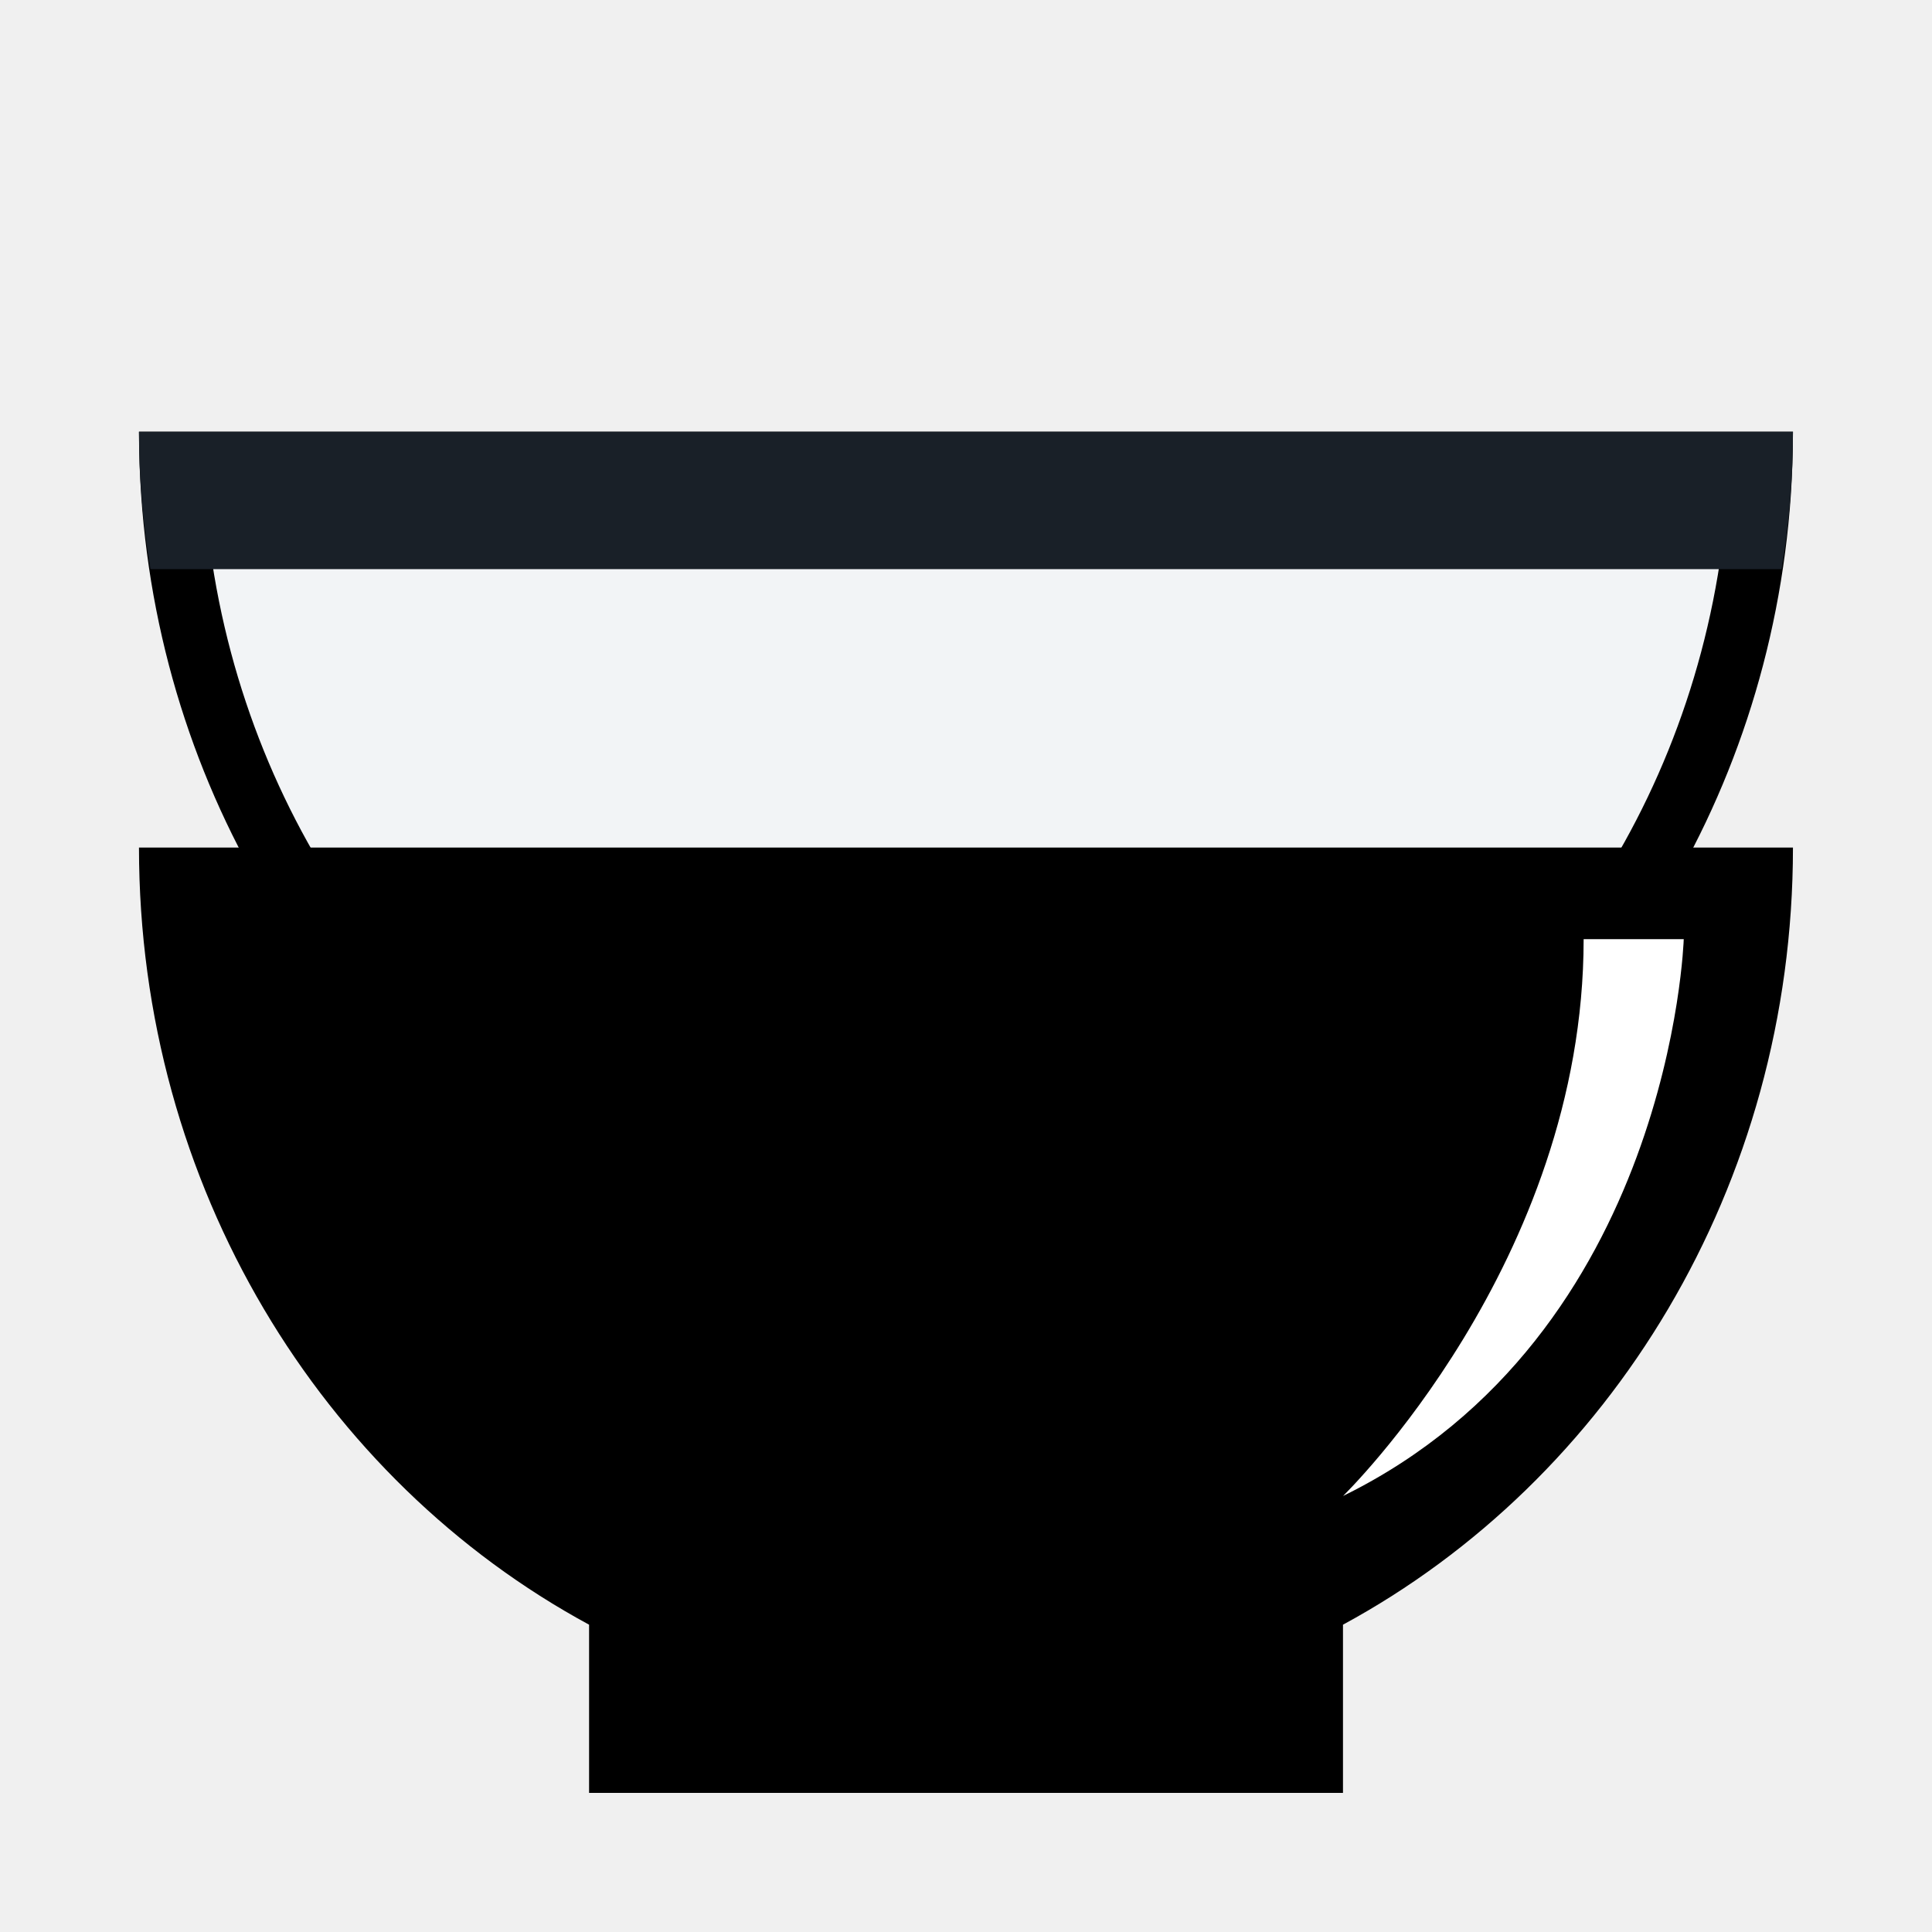
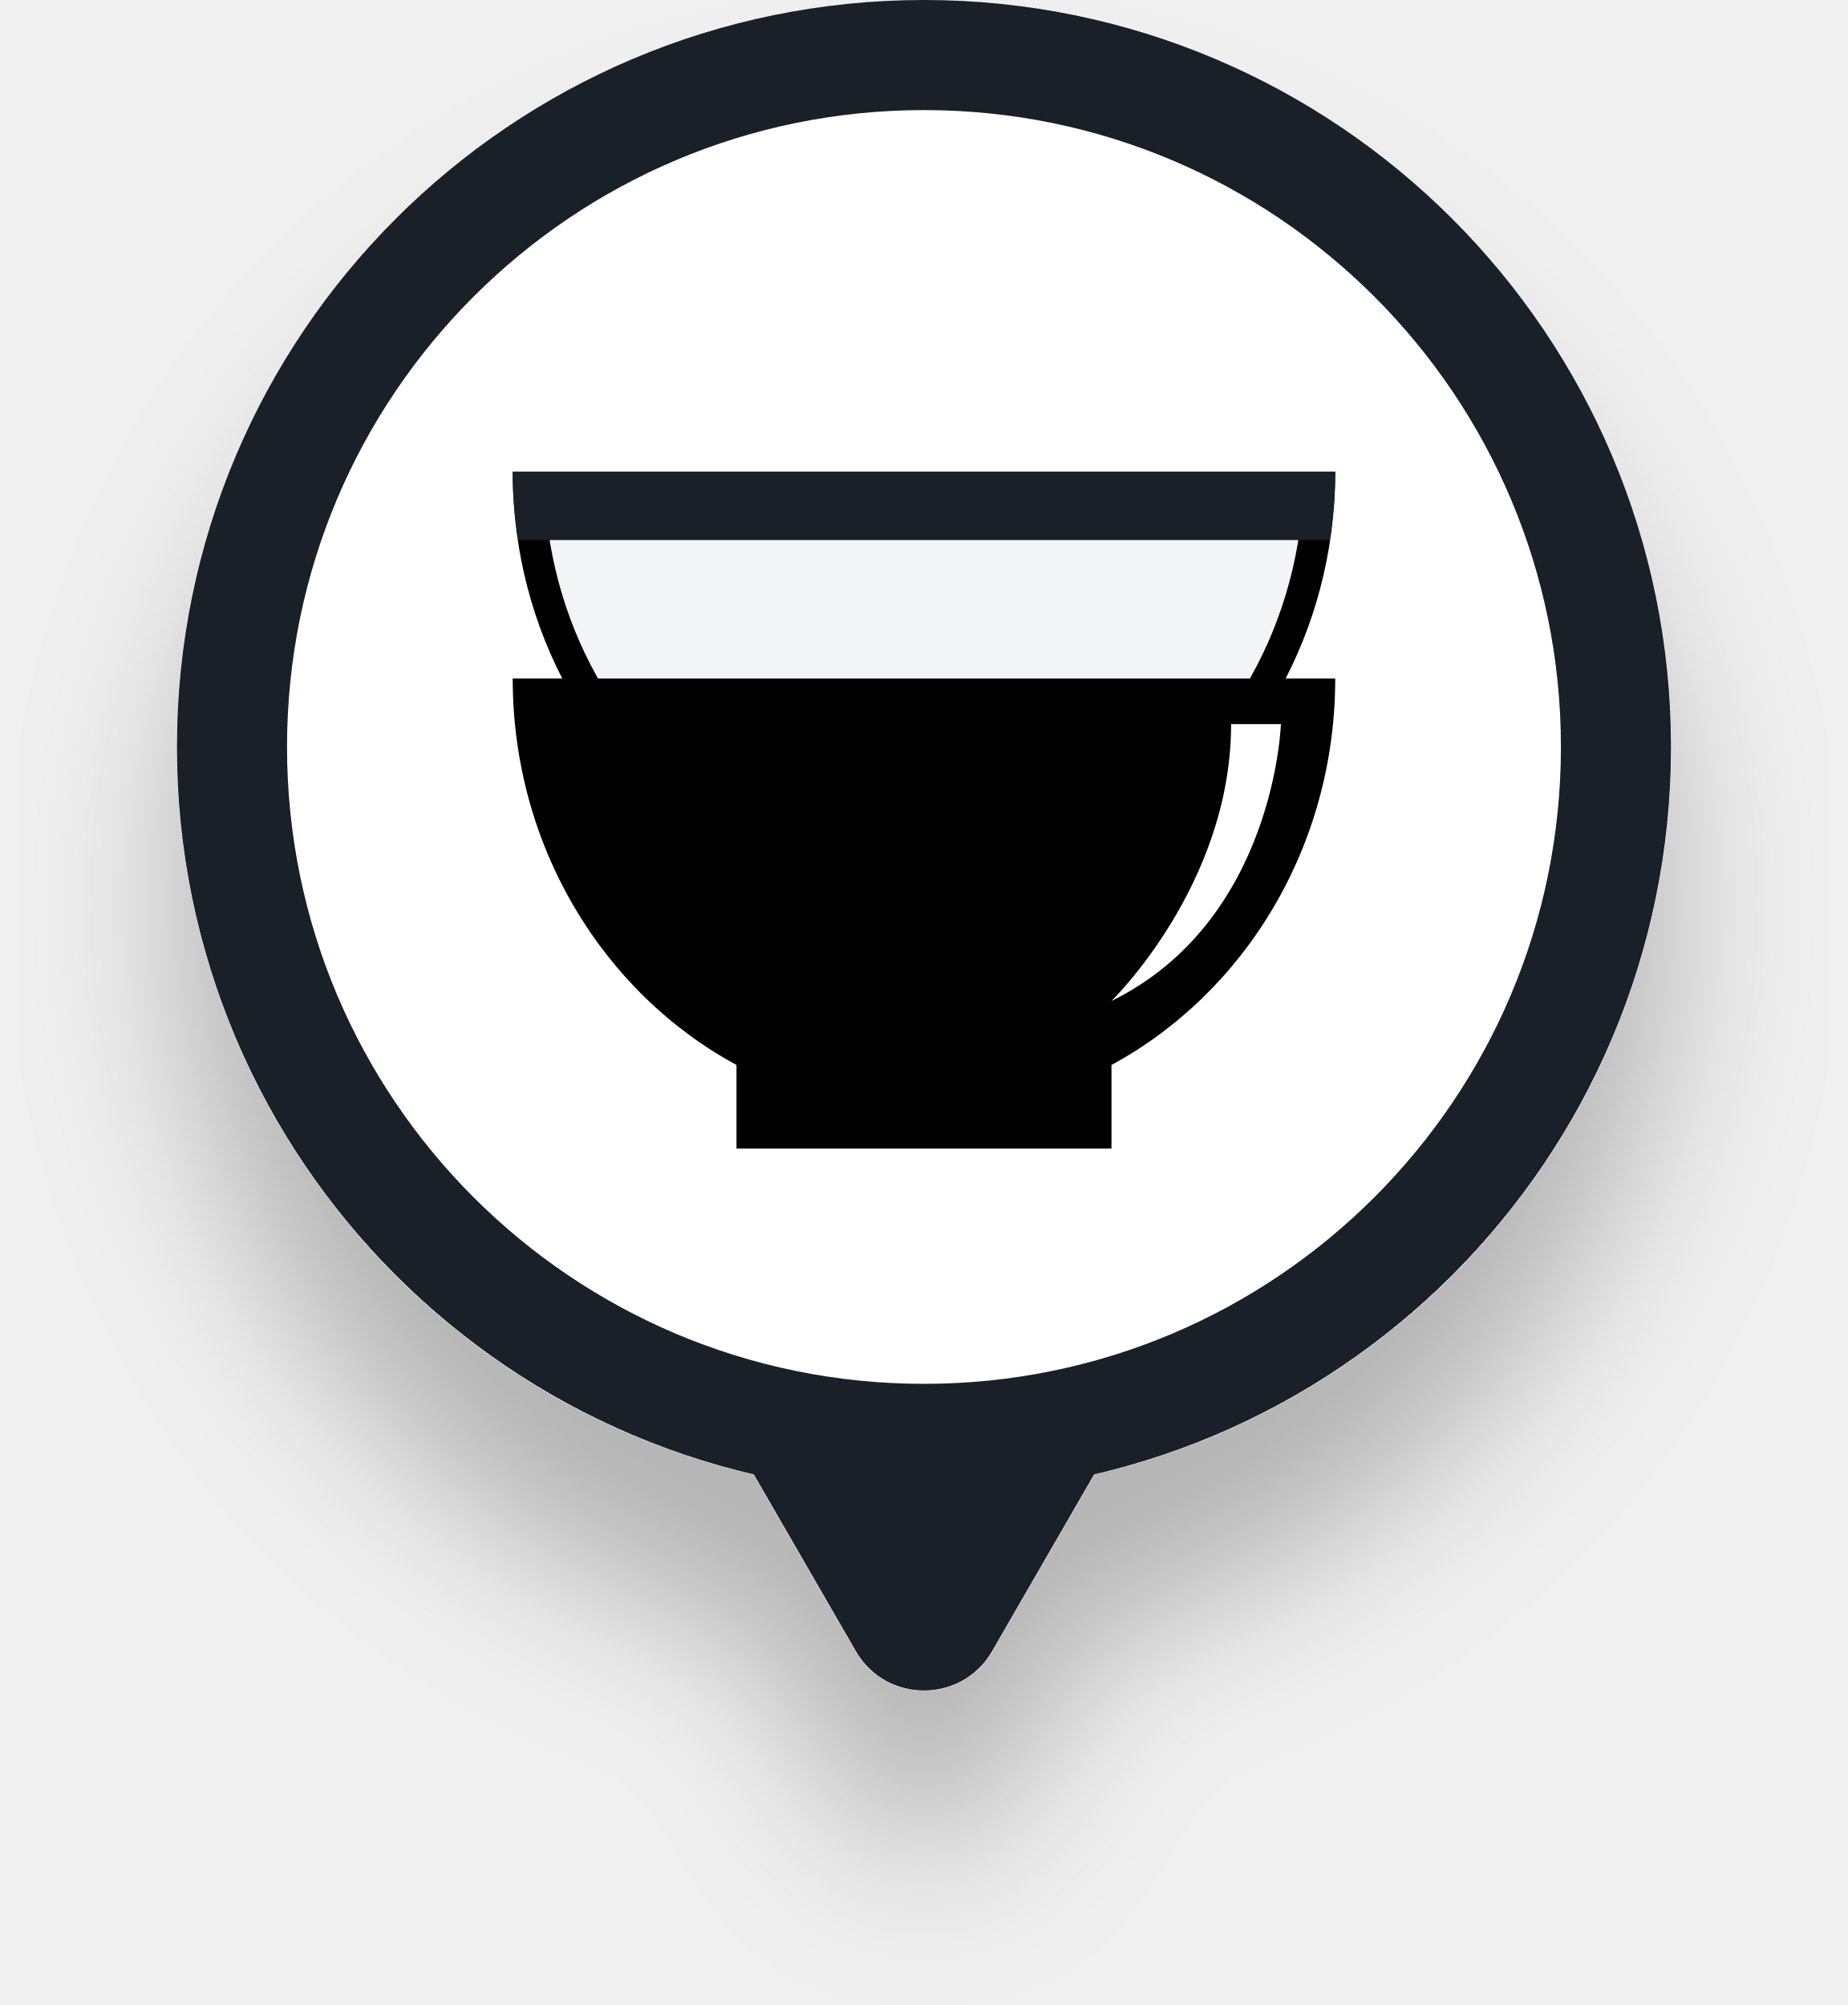
- <svg xmlns="http://www.w3.org/2000/svg" width="32" height="32" viewBox="0 0 32 32" fill="none">
-   <g id="Pin Bowl2">
-     <g id="Group 1000004556">
-       <g id="Group 1000004482">
-         <g id="Group 1000004478">
-           <path id="Union" fill-rule="evenodd" clip-rule="evenodd" d="M22.244 20.023C26.669 17.626 29.697 12.761 29.697 7.151H2.302C2.302 12.762 5.331 17.627 9.756 20.023V22.808H22.244V20.023Z" fill="#F2F4F6" />
-           <path id="Union (Stroke)" fill-rule="evenodd" clip-rule="evenodd" d="M22.244 20.023C26.391 17.776 29.311 13.363 29.662 8.198C29.685 7.853 29.697 7.503 29.697 7.151H2.302C2.302 7.503 2.314 7.853 2.338 8.198C2.688 13.363 5.609 17.777 9.756 20.023V22.808H22.244V20.023ZM21.197 21.76V19.399L21.745 19.102C25.552 17.04 28.264 12.98 28.612 8.198H3.388C3.736 12.98 6.448 17.04 10.255 19.102L10.804 19.399V21.76H21.197Z" fill="black" />
-         </g>
-         <path id="Vector" d="M29.509 9.427C29.633 8.686 29.697 7.926 29.697 7.151H2.302C2.302 7.926 2.368 8.686 2.491 9.427H29.507H29.509Z" fill="#192028" />
-       </g>
-       <g id="Group 1000004479">
-         <path id="Union_2" fill-rule="evenodd" clip-rule="evenodd" d="M22.244 26.91C26.669 24.513 29.697 19.648 29.697 14.038H2.302C2.302 19.649 5.331 24.514 9.757 26.91V29.696H22.244V26.91Z" fill="black" />
-         <path id="Vector_2" d="M26.23 15.555H27.888C27.888 15.555 27.688 22.106 22.245 24.778C22.245 24.778 26.23 20.911 26.23 15.555Z" fill="white" />
-       </g>
-     </g>
+ <svg xmlns="http://www.w3.org/2000/svg" width="47" height="51" viewBox="0 0 47 51" fill="none">
+   <g filter="url(#filter0_d_3634_1425)">
+     <path d="M25.232 42C24.462 43.333 22.538 43.333 21.768 42L18.304 36C17.534 34.667 18.496 33 20.036 33L26.964 33C28.504 33 29.466 34.667 28.696 36L25.232 42Z" fill="#192028" />
+     <circle cx="23.5" cy="19" r="17.6" fill="white" stroke="#192028" stroke-width="2.8" />
  </g>
+   <path fill-rule="evenodd" clip-rule="evenodd" d="M28.269 21.829C31.648 19.999 33.96 16.284 33.96 12H13.04C13.04 16.285 15.353 20 18.732 21.83V23.956H28.269V21.829Z" fill="#F2F4F6" />
+   <path fill-rule="evenodd" clip-rule="evenodd" d="M28.269 21.829C31.435 20.114 33.665 16.743 33.933 12.8C33.951 12.536 33.96 12.269 33.96 12H13.04C13.04 12.269 13.049 12.536 13.067 12.8C13.335 16.744 15.565 20.115 18.732 21.83V23.956H28.269V21.829ZM27.469 23.156V21.353L27.887 21.126C30.794 19.551 32.865 16.451 33.131 12.8H13.869C14.135 16.451 16.206 19.552 19.113 21.126L19.532 21.353V23.156H27.469Z" fill="black" />
+   <path d="M33.816 13.738C33.91 13.172 33.96 12.592 33.96 12H13.04C13.04 12.592 13.09 13.172 13.184 13.738H33.815H33.816Z" fill="#192028" />
+   <path fill-rule="evenodd" clip-rule="evenodd" d="M28.269 27.089C31.648 25.258 33.96 21.544 33.96 17.259H13.04C13.04 21.544 15.353 25.259 18.732 27.089V29.216H28.269V27.089Z" fill="black" />
+   <path d="M31.312 18.418H32.578C32.578 18.418 32.425 23.42 28.269 25.461C28.269 25.461 31.312 22.508 31.312 18.418Z" fill="white" />
+   <defs>
+     <filter id="filter0_d_3634_1425" x="0.5" y="0" width="46" height="52" filterUnits="userSpaceOnUse" color-interpolation-filters="sRGB">
+       <feFlood flood-opacity="0" result="BackgroundImageFix" />
+       <feColorMatrix in="SourceAlpha" type="matrix" values="0 0 0 0 0 0 0 0 0 0 0 0 0 0 0 0 0 0 127 0" result="hardAlpha" />
+       <feOffset dy="4" />
+       <feGaussianBlur stdDeviation="2" />
+       <feComposite in2="hardAlpha" operator="out" />
+       <feColorMatrix type="matrix" values="0 0 0 0 0 0 0 0 0 0 0 0 0 0 0 0 0 0 0.25 0" />
+       <feBlend mode="normal" in2="BackgroundImageFix" result="effect1_dropShadow_3634_1425" />
+       <feBlend mode="normal" in="SourceGraphic" in2="effect1_dropShadow_3634_1425" result="shape" />
+     </filter>
+   </defs>
</svg>
